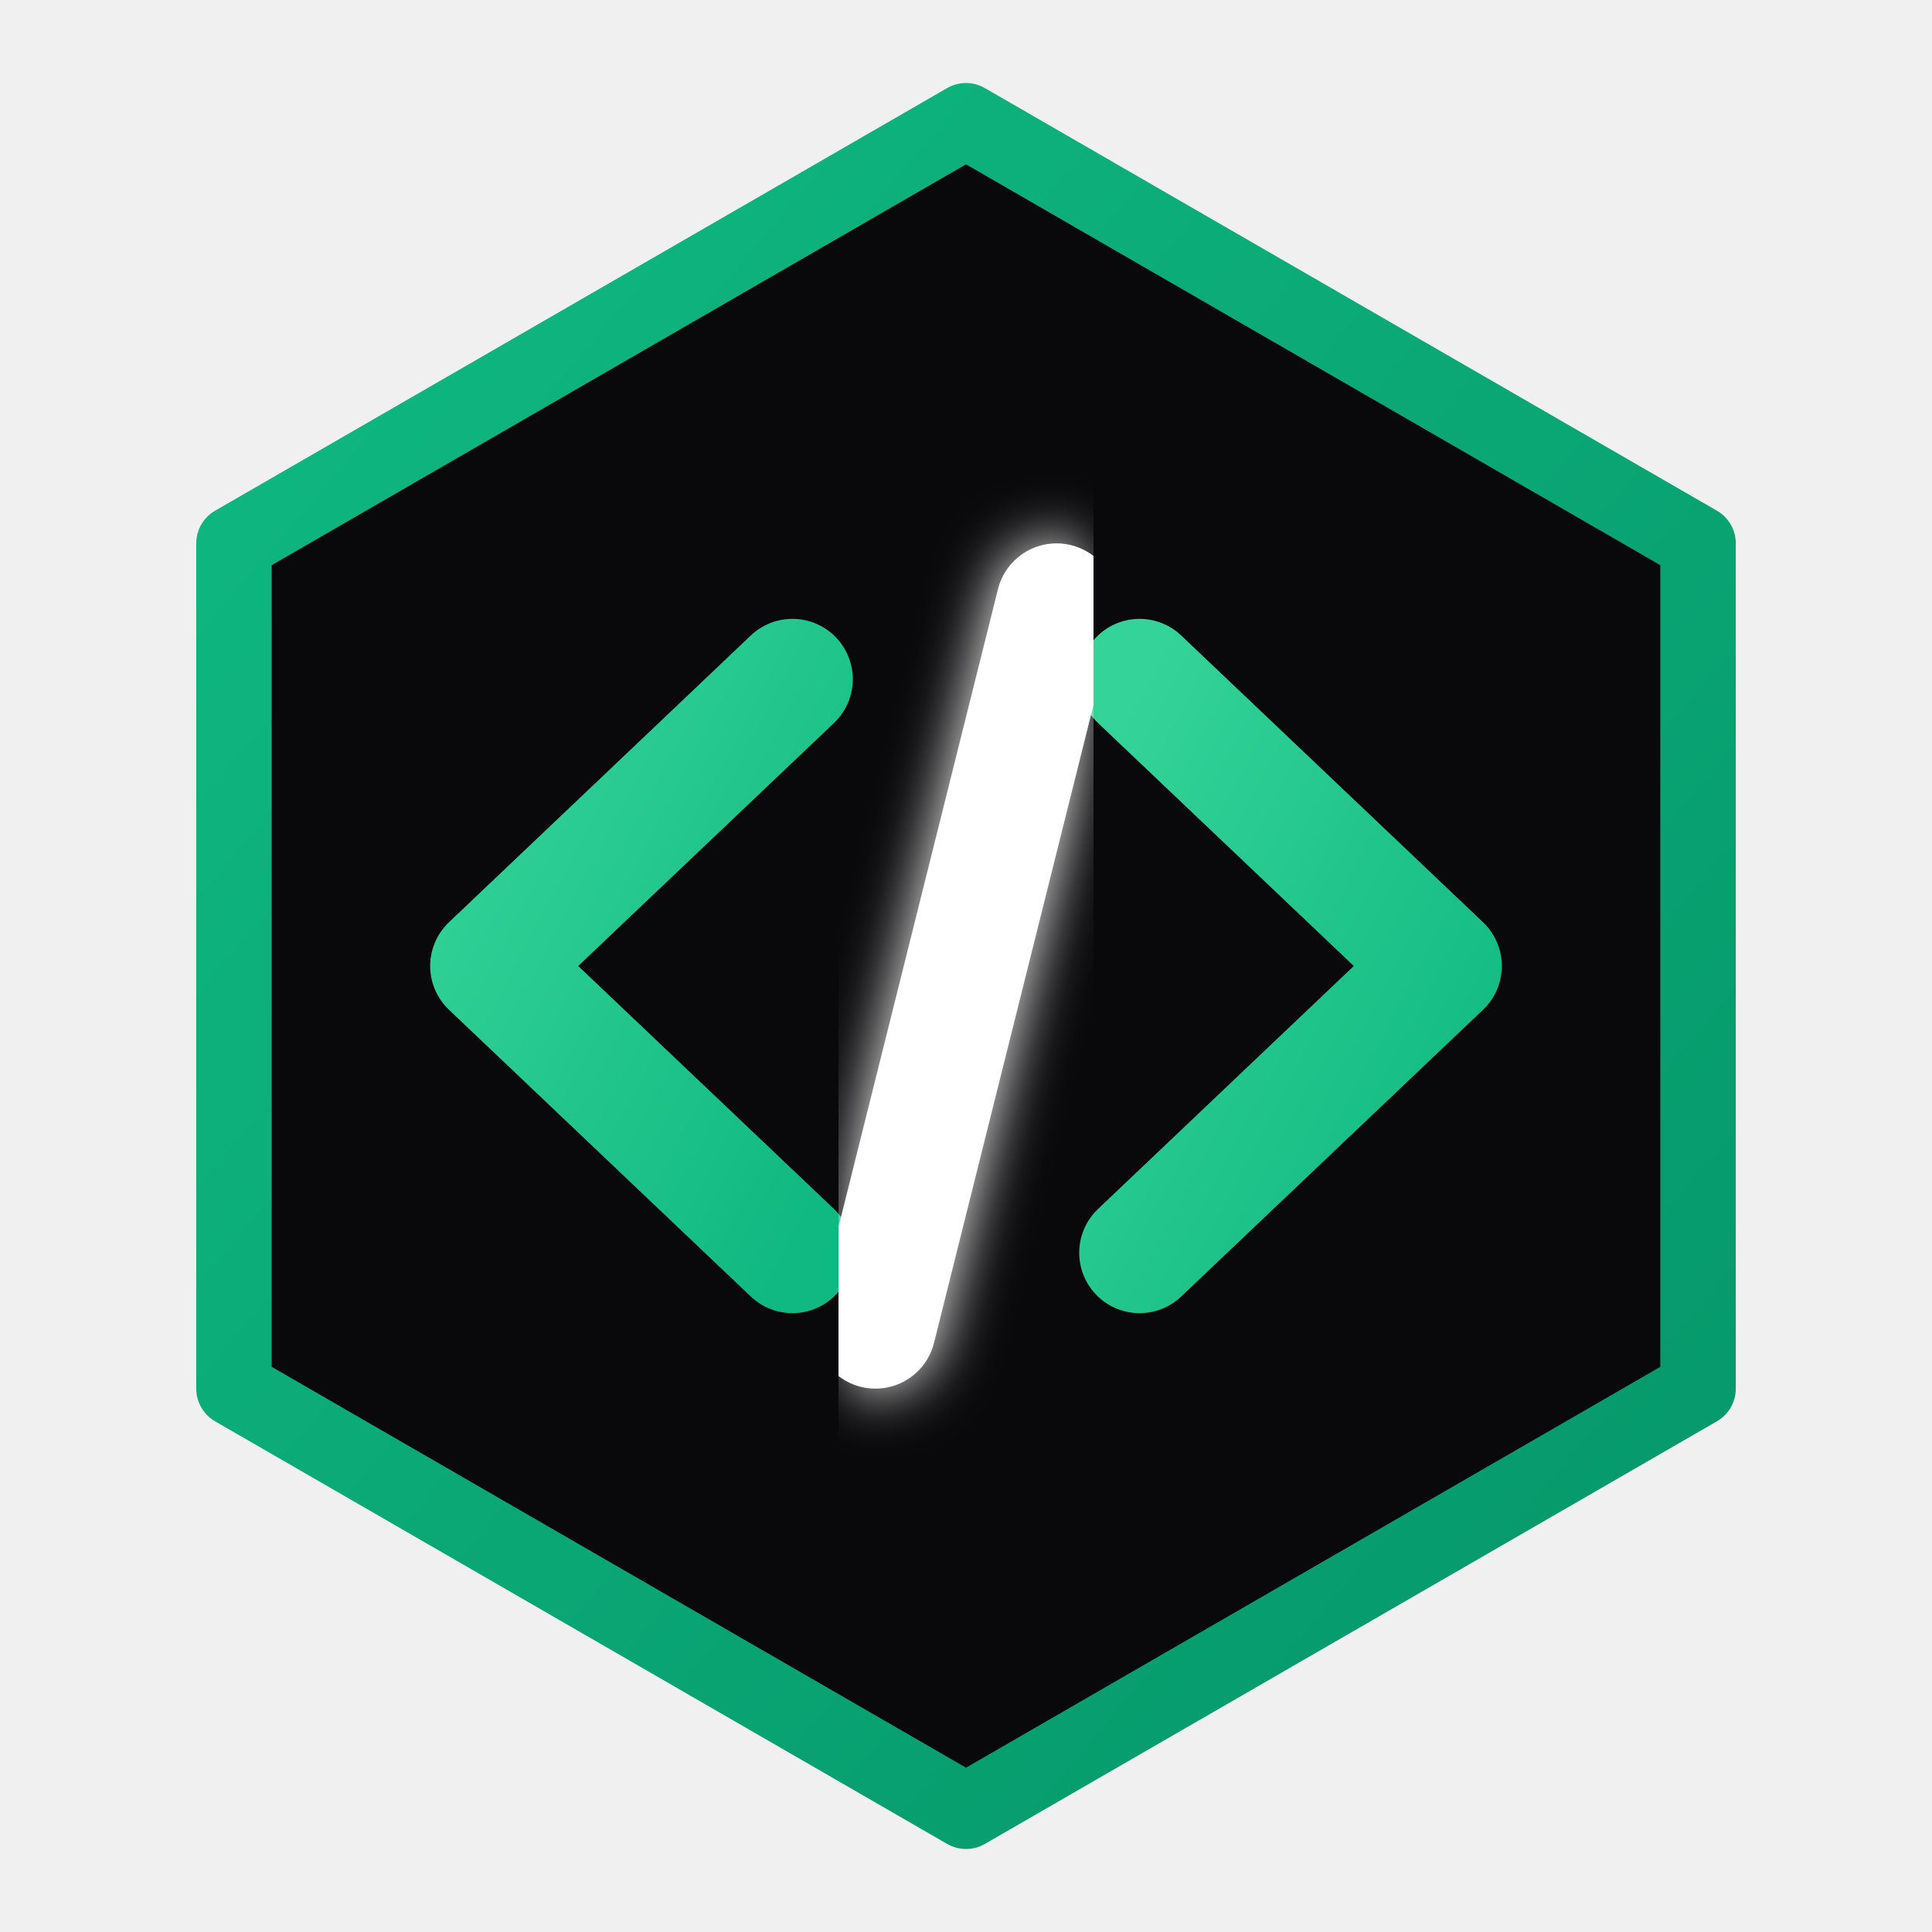
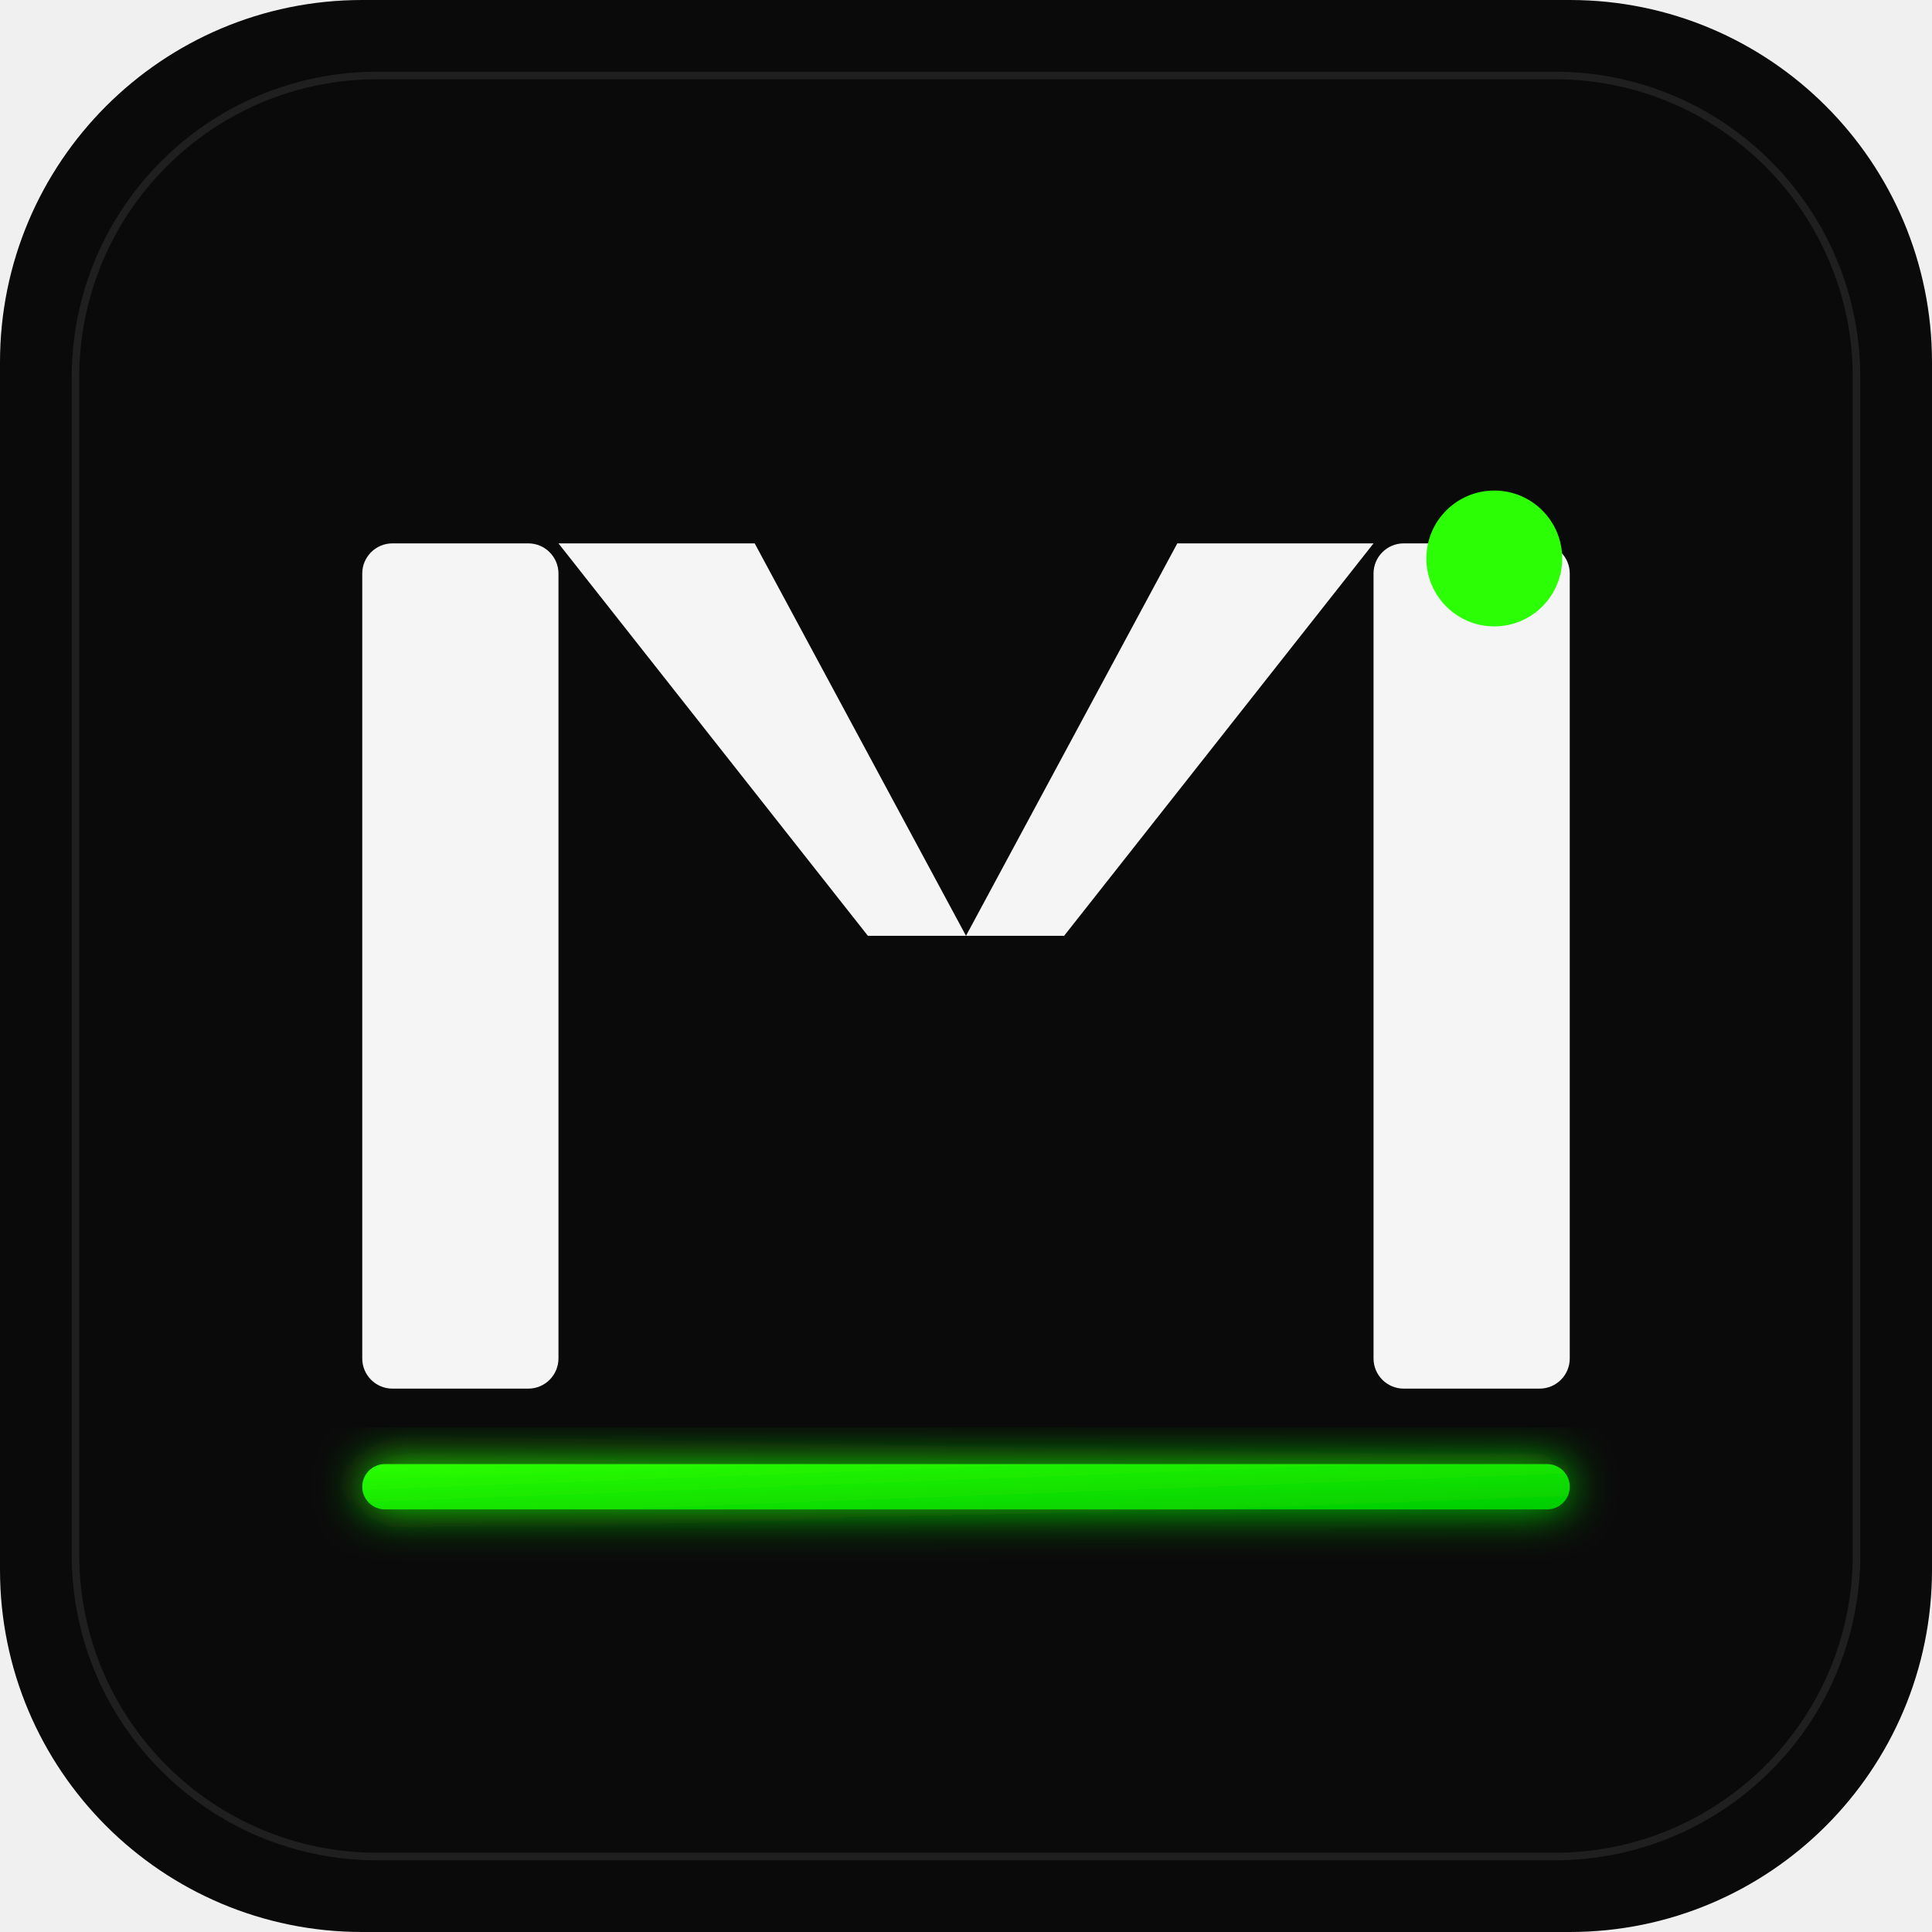
<svg xmlns="http://www.w3.org/2000/svg" viewBox="0 0 512 512" width="100%" height="100%">
  <defs>
-     <linearGradient id="brand-grad" x1="0%" y1="0%" x2="100%" y2="100%">
-       <stop offset="0%" stop-color="#10b981" />
-       <stop offset="100%" stop-color="#059669" />
+     <linearGradient id="green-grad" x1="0%" y1="0%" x2="100%" y2="100%">
+       <stop offset="0%" stop-color="#2CFF05" />
+       <stop offset="100%" stop-color="#00CC00" />
    </linearGradient>
-     <linearGradient id="glow-grad" x1="0%" y1="0%" x2="100%" y2="100%">
-       <stop offset="0%" stop-color="#34d399" />
-       <stop offset="100%" stop-color="#10b981" />
-     </linearGradient>
-     <filter id="glow" x="-20%" y="-20%" width="140%" height="140%">
-       <feGaussianBlur stdDeviation="8" result="blur" />
-       <feComposite in="SourceGraphic" in2="blur" operator="over" />
+     <filter id="bar-glow" x="-30%" y="-80%" width="160%" height="400%">
+       <feGaussianBlur in="SourceGraphic" stdDeviation="6" result="blur" />
+       <feMerge>
+         <feMergeNode in="blur" />
+         <feMergeNode in="SourceGraphic" />
+       </feMerge>
    </filter>
  </defs>
-   <polygon points="256,32 450,144 450,368 256,480 62,368 62,144" fill="#09090b" stroke="url(#brand-grad)" stroke-width="20" stroke-linejoin="round" />
-   <path d="M 210,180 L 130,256 L 210,332" stroke="url(#glow-grad)" stroke-width="32" stroke-linecap="round" stroke-linejoin="round" fill="none" />
-   <path d="M 302,180 L 382,256 L 302,332" stroke="url(#glow-grad)" stroke-width="32" stroke-linecap="round" stroke-linejoin="round" fill="none" />
-   <line x1="280" y1="160" x2="232" y2="352" stroke="#ffffff" stroke-width="32" stroke-linecap="round" filter="url(#glow)" />
+   <rect x="0" y="0" width="512" height="512" rx="96" fill="#0a0a0a" />
+   <rect x="20" y="20" width="472" height="472" rx="80" fill="none" stroke="#1f1f1f" stroke-width="2" />
+   <rect x="96" y="144" width="52" height="224" rx="8" fill="#F5F5F5" />
+   <rect x="364" y="144" width="52" height="224" rx="8" fill="#F5F5F5" />
+   <polygon points="148,144 200,144 256,248 230,248" fill="#F5F5F5" />
+   <polygon points="364,144 312,144 256,248 282,248" fill="#F5F5F5" />
+   <rect x="96" y="388" width="320" height="12" rx="6" fill="url(#green-grad)" filter="url(#bar-glow)" />
+   <circle cx="396" cy="148" r="18" fill="#2CFF05" />
</svg>
